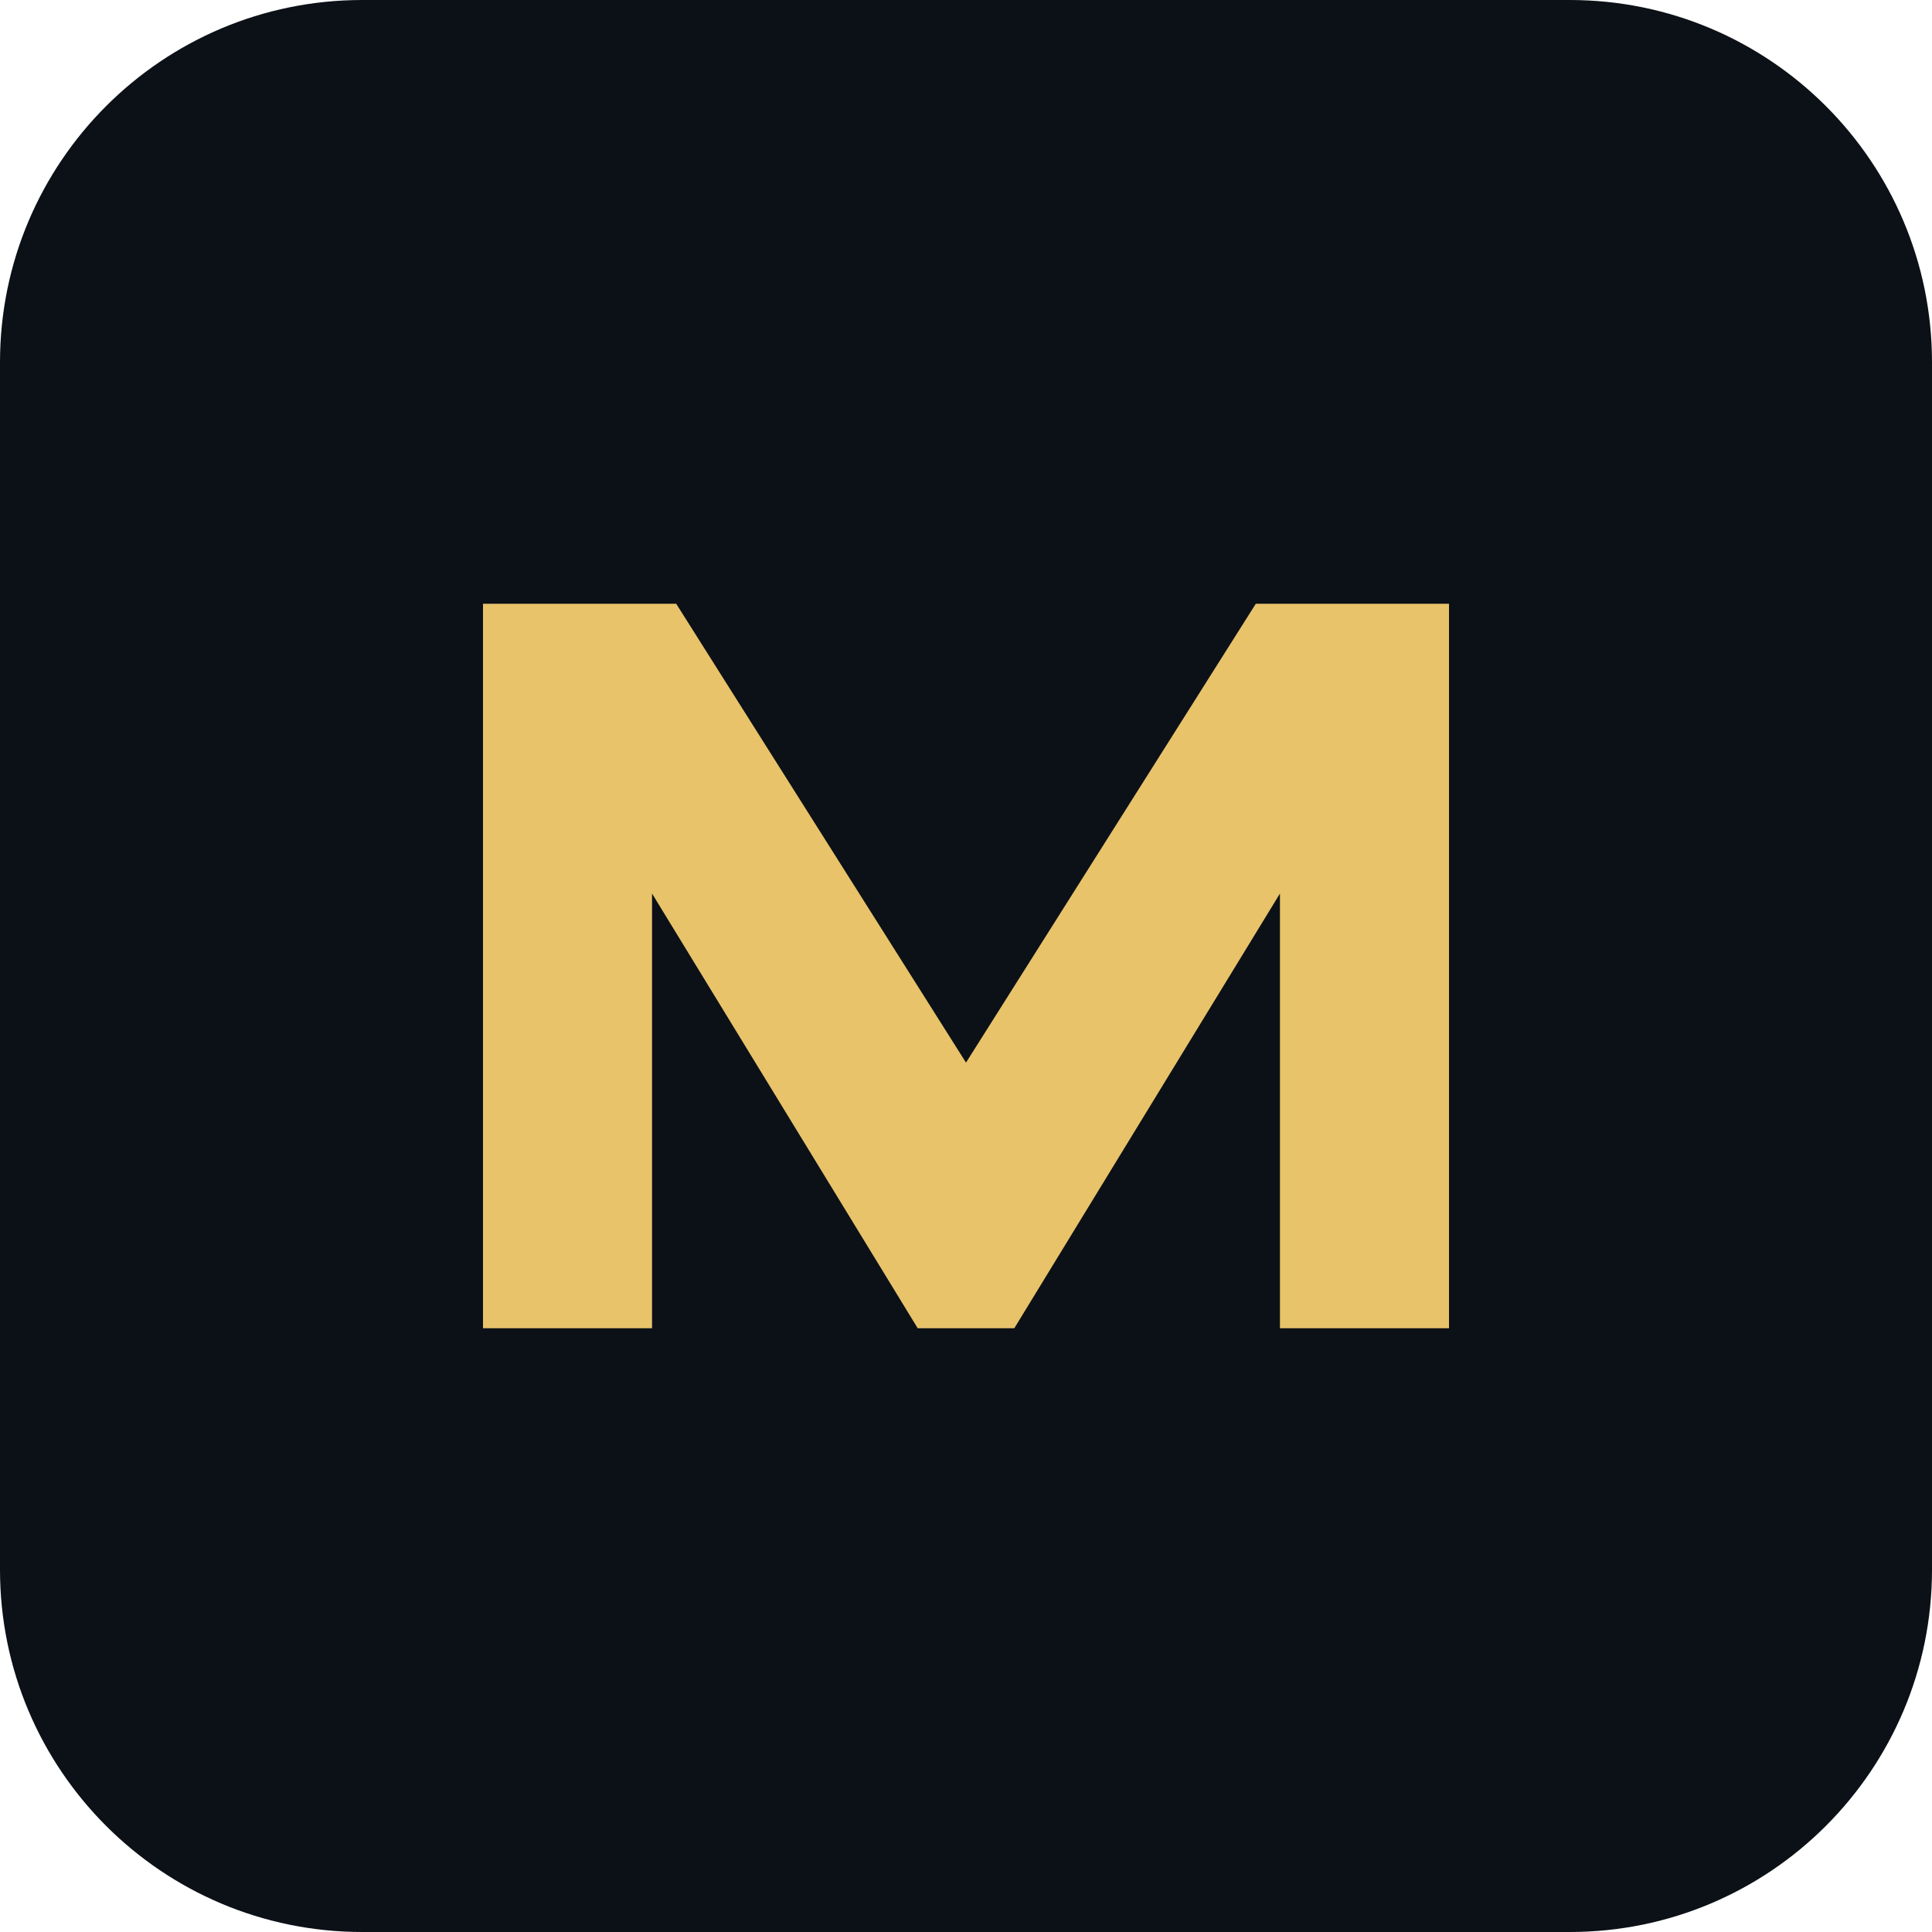
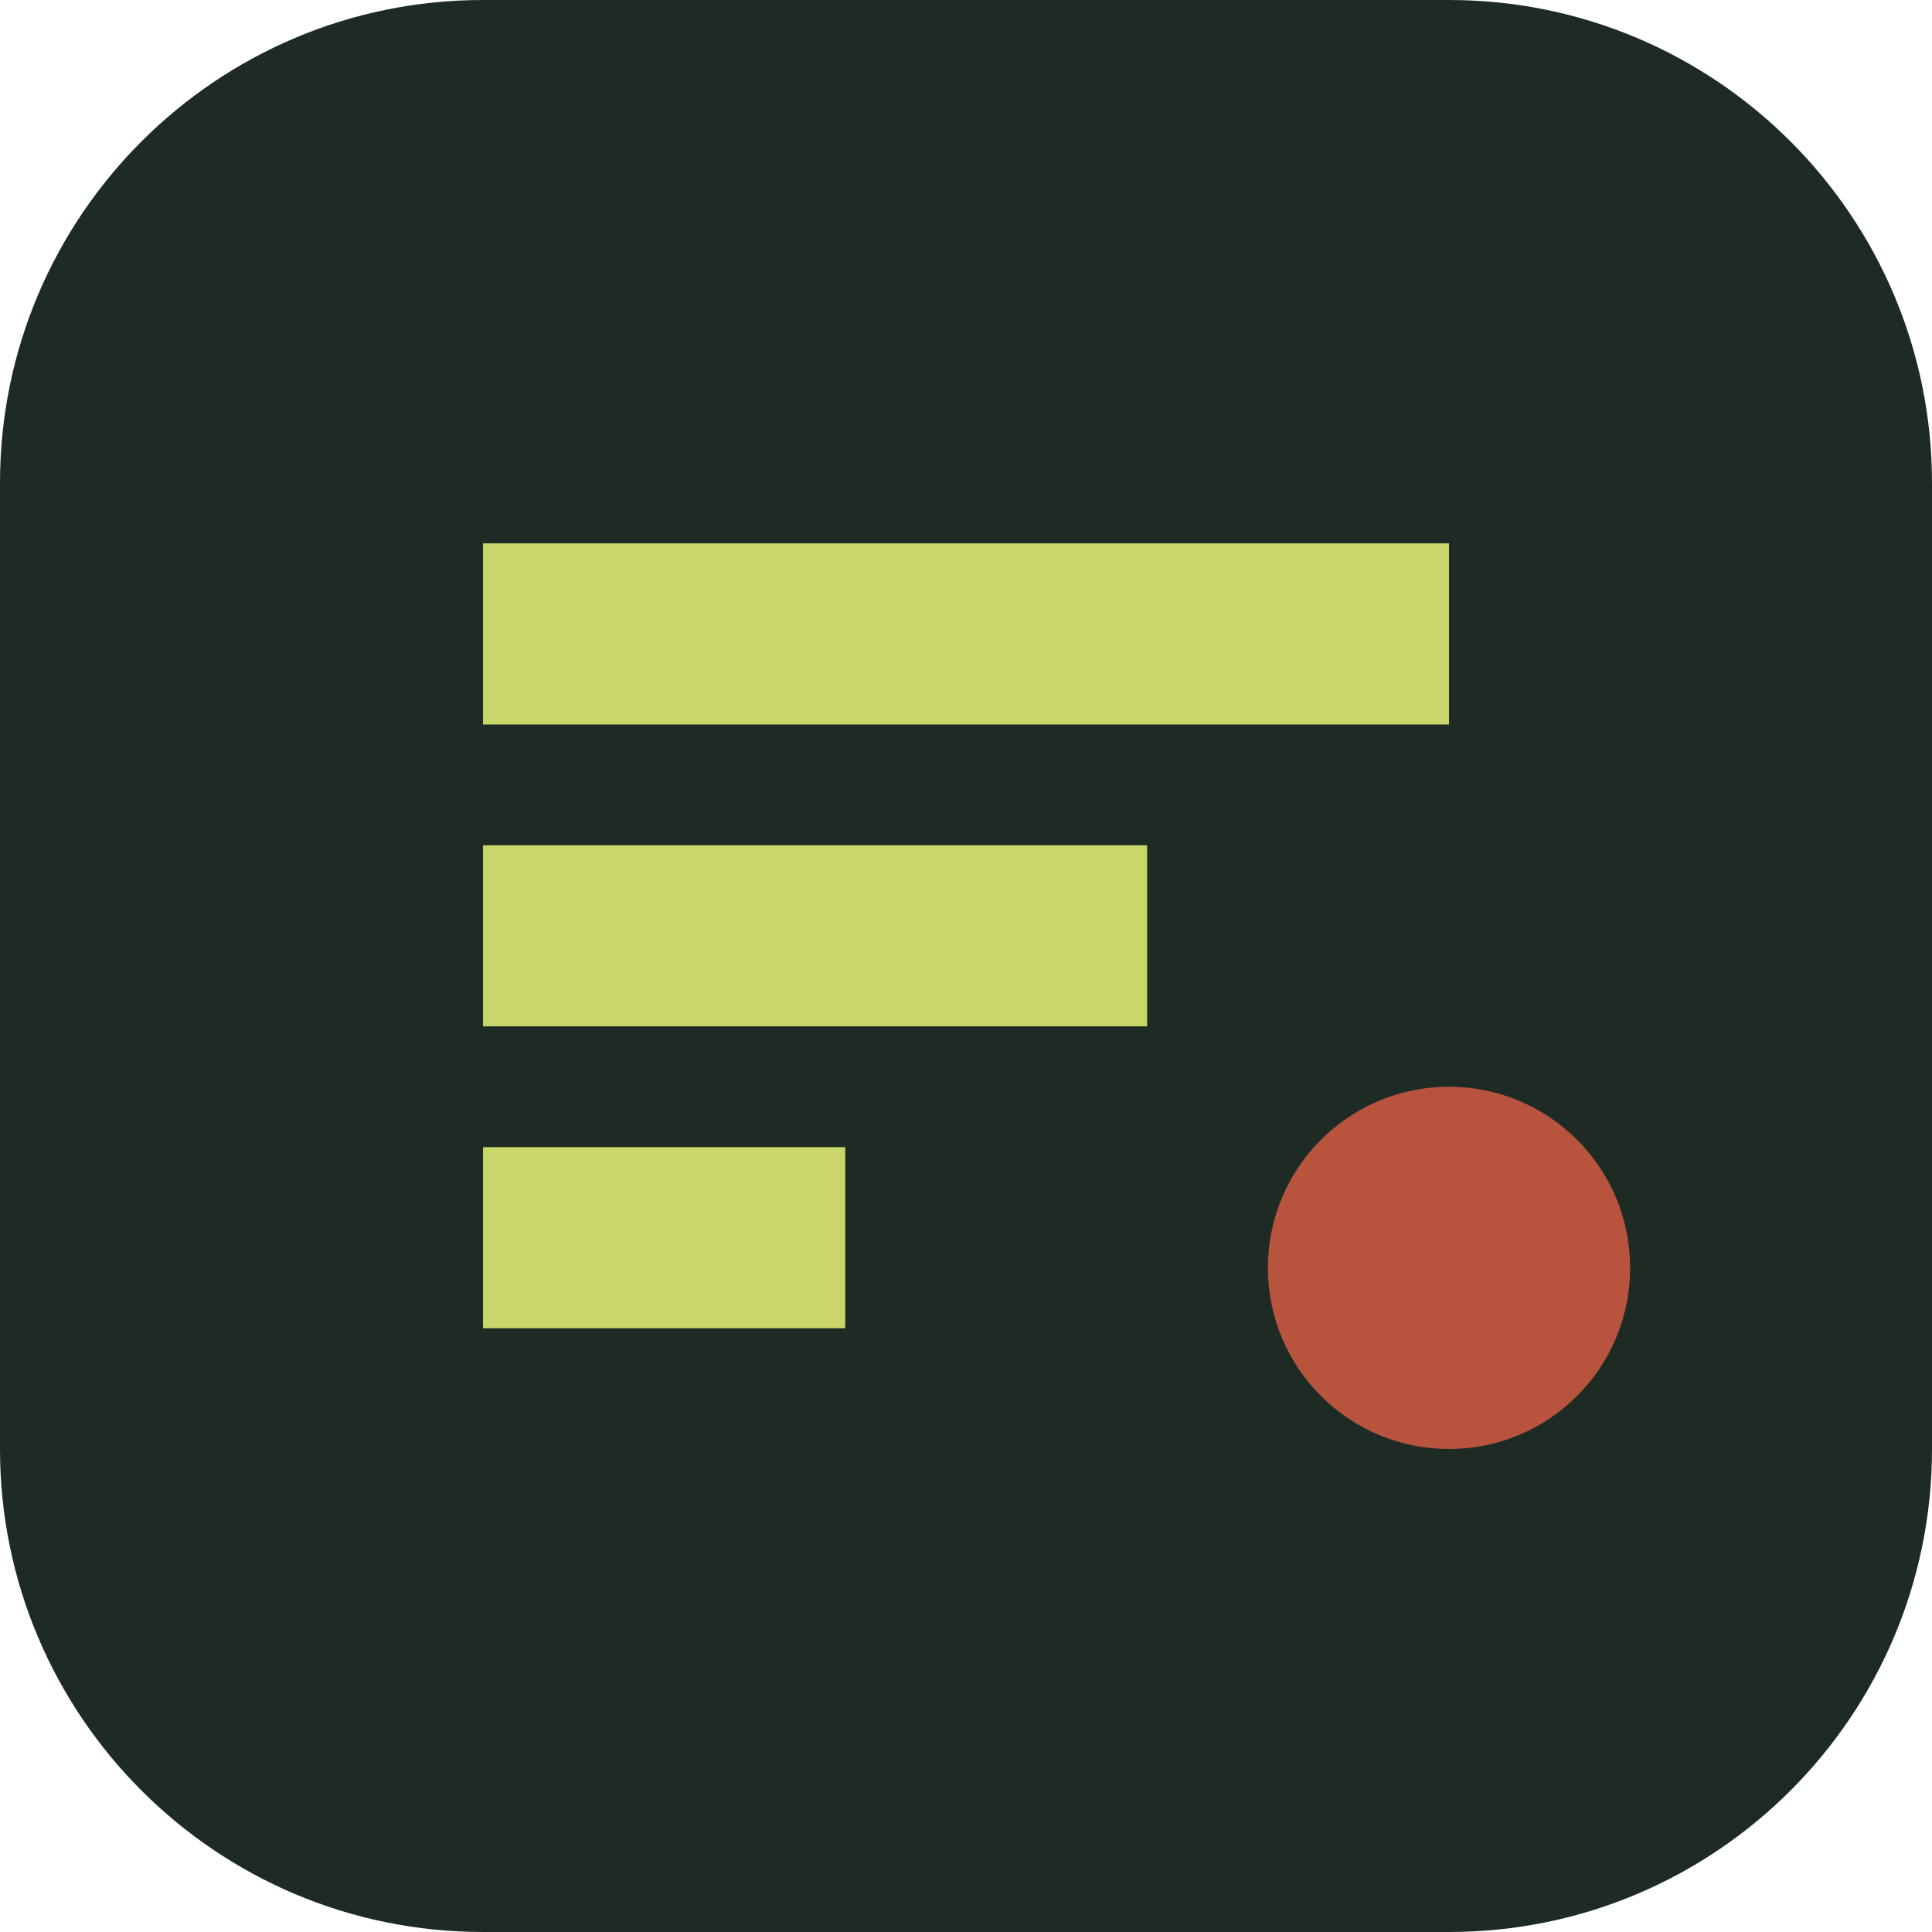
<svg xmlns="http://www.w3.org/2000/svg" viewBox="0 0 32 32">
-   <rect width="32" height="32" rx="6" fill="#0c1117" />
-   <path d="M8 22V10h3.2l4.8 7.6L20.8 10H24v12h-2.8v-7.2L16.8 22h-1.6l-4.4-7.2V22H8z" fill="#e8c36a" />
+   <rect width="32" height="32" rx="8" fill="#1e2b25" />
+   <path d="M8 9h16v3H8zM8 14h11v3H8zM8 19h6v3H8z" fill="#c9d66a" />
+   <circle cx="24" cy="21" r="3" fill="#b8533d" />
</svg>
